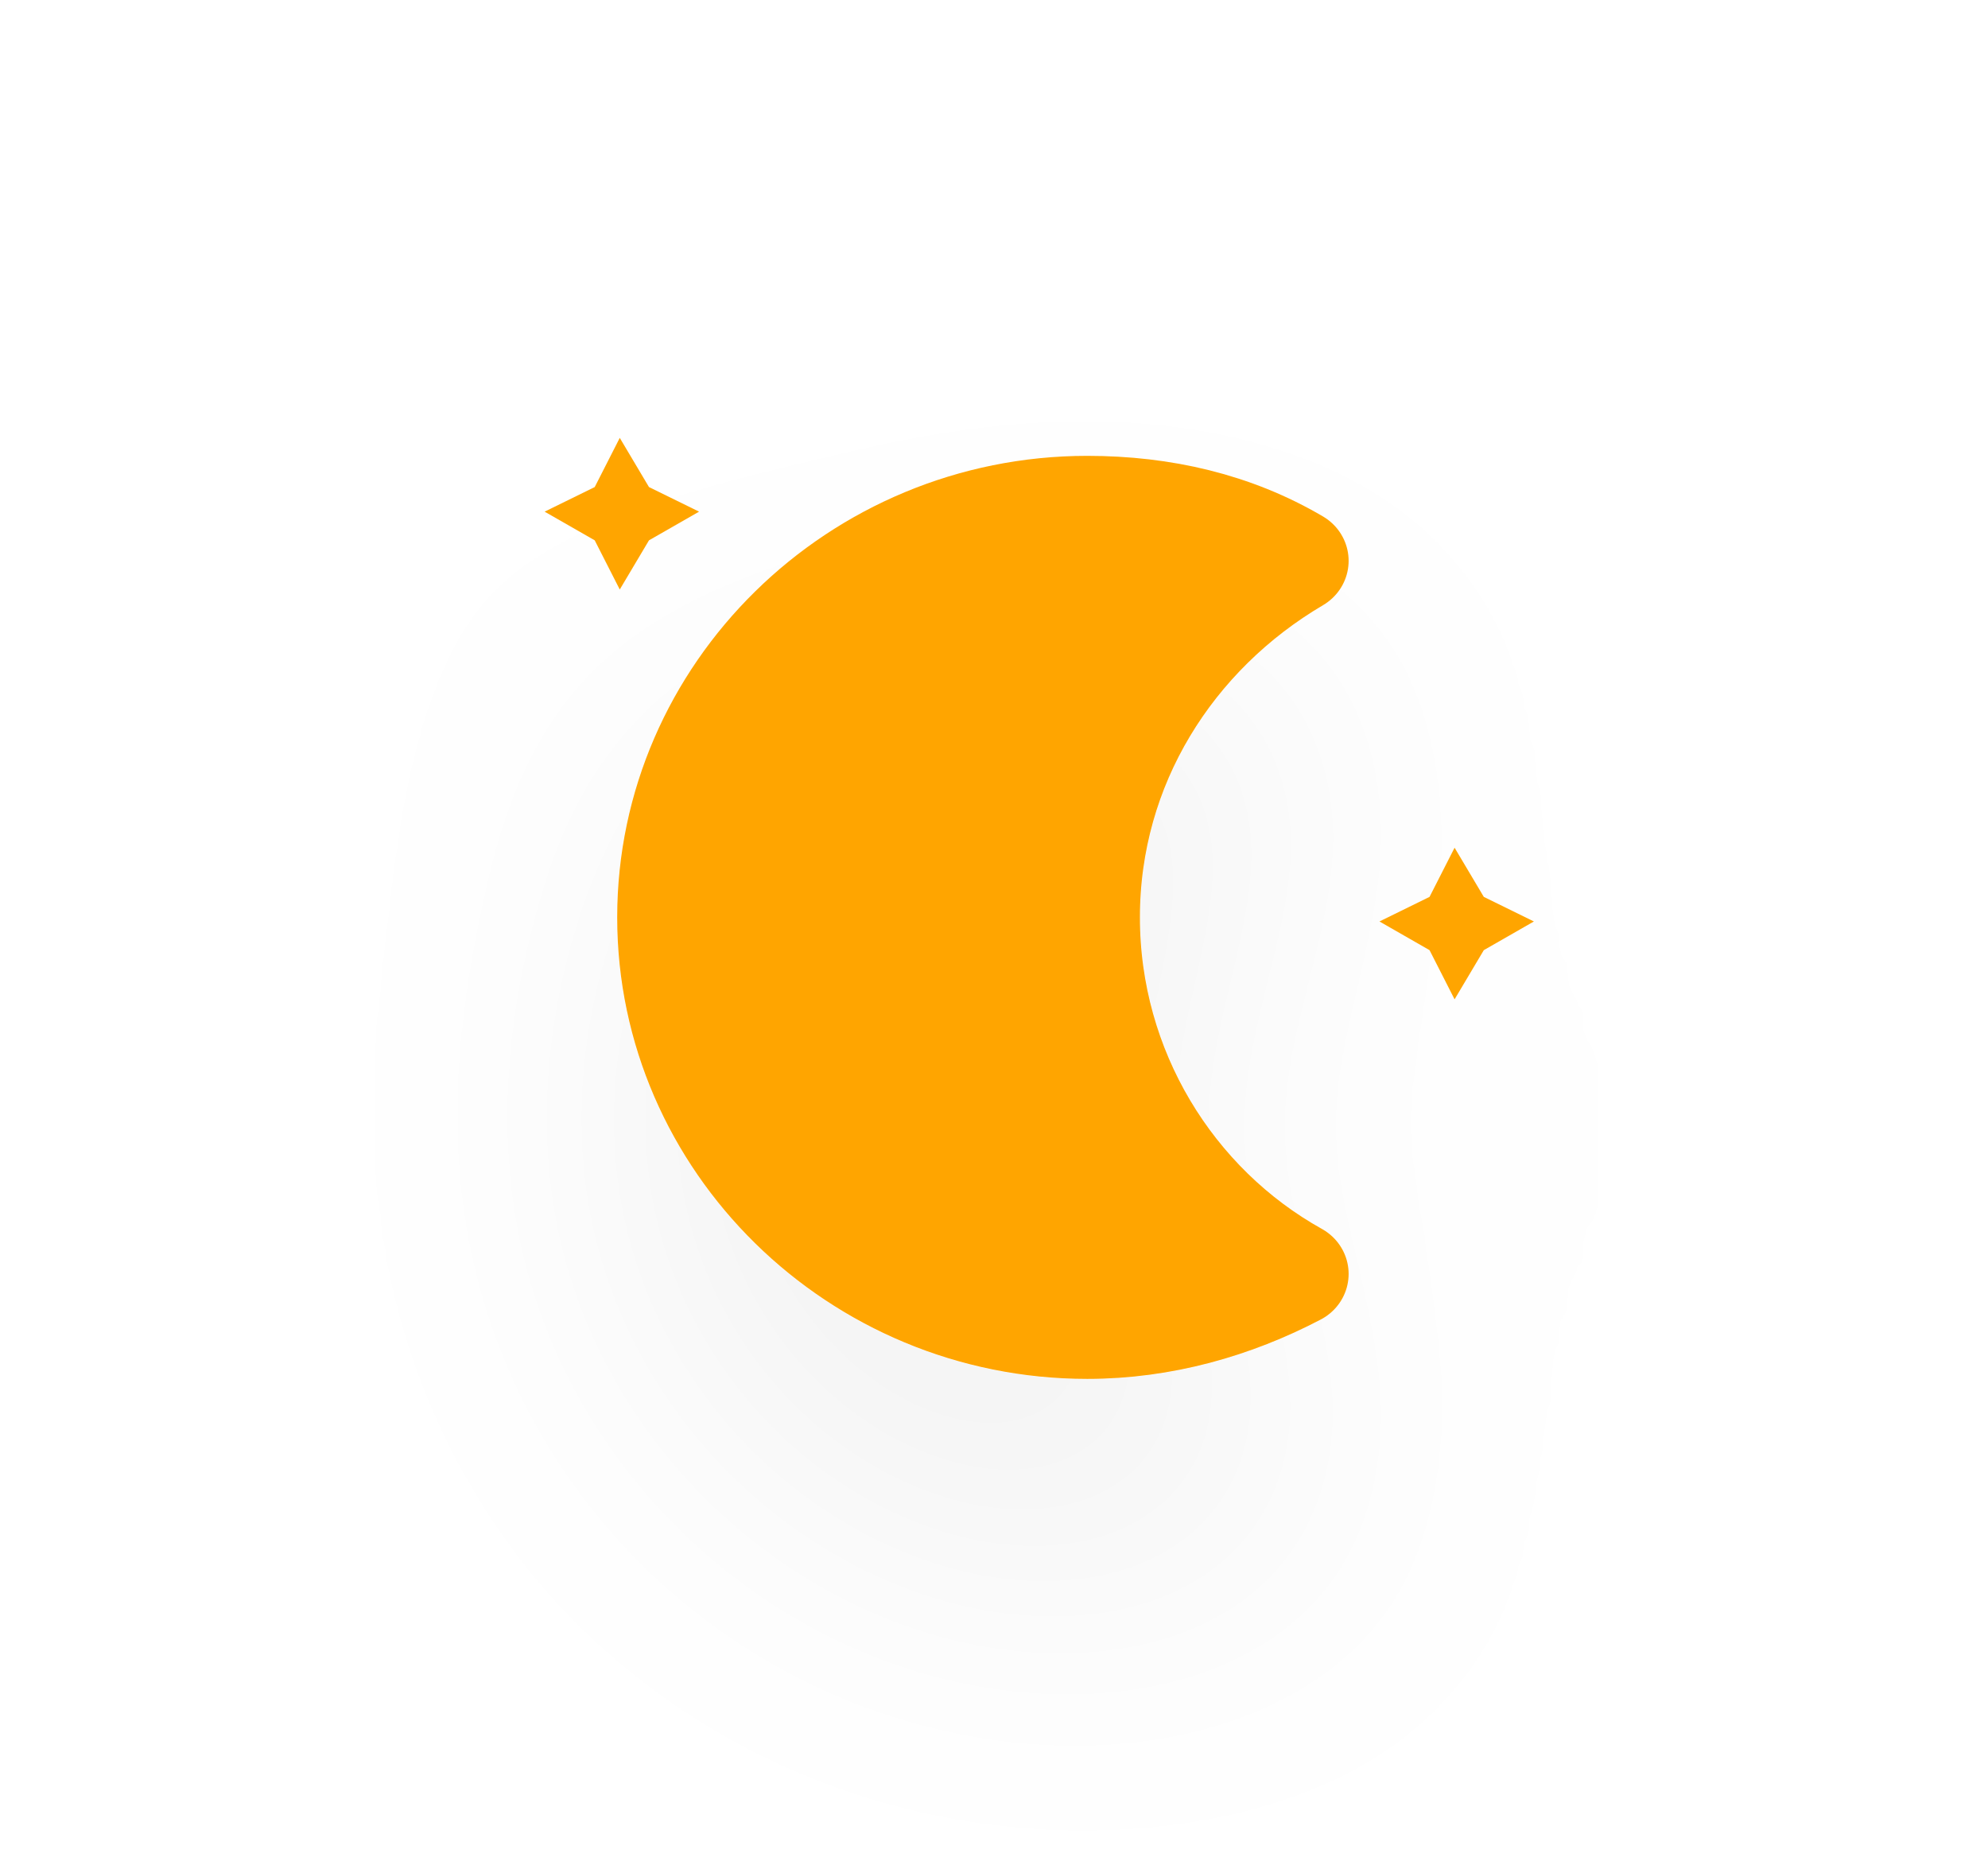
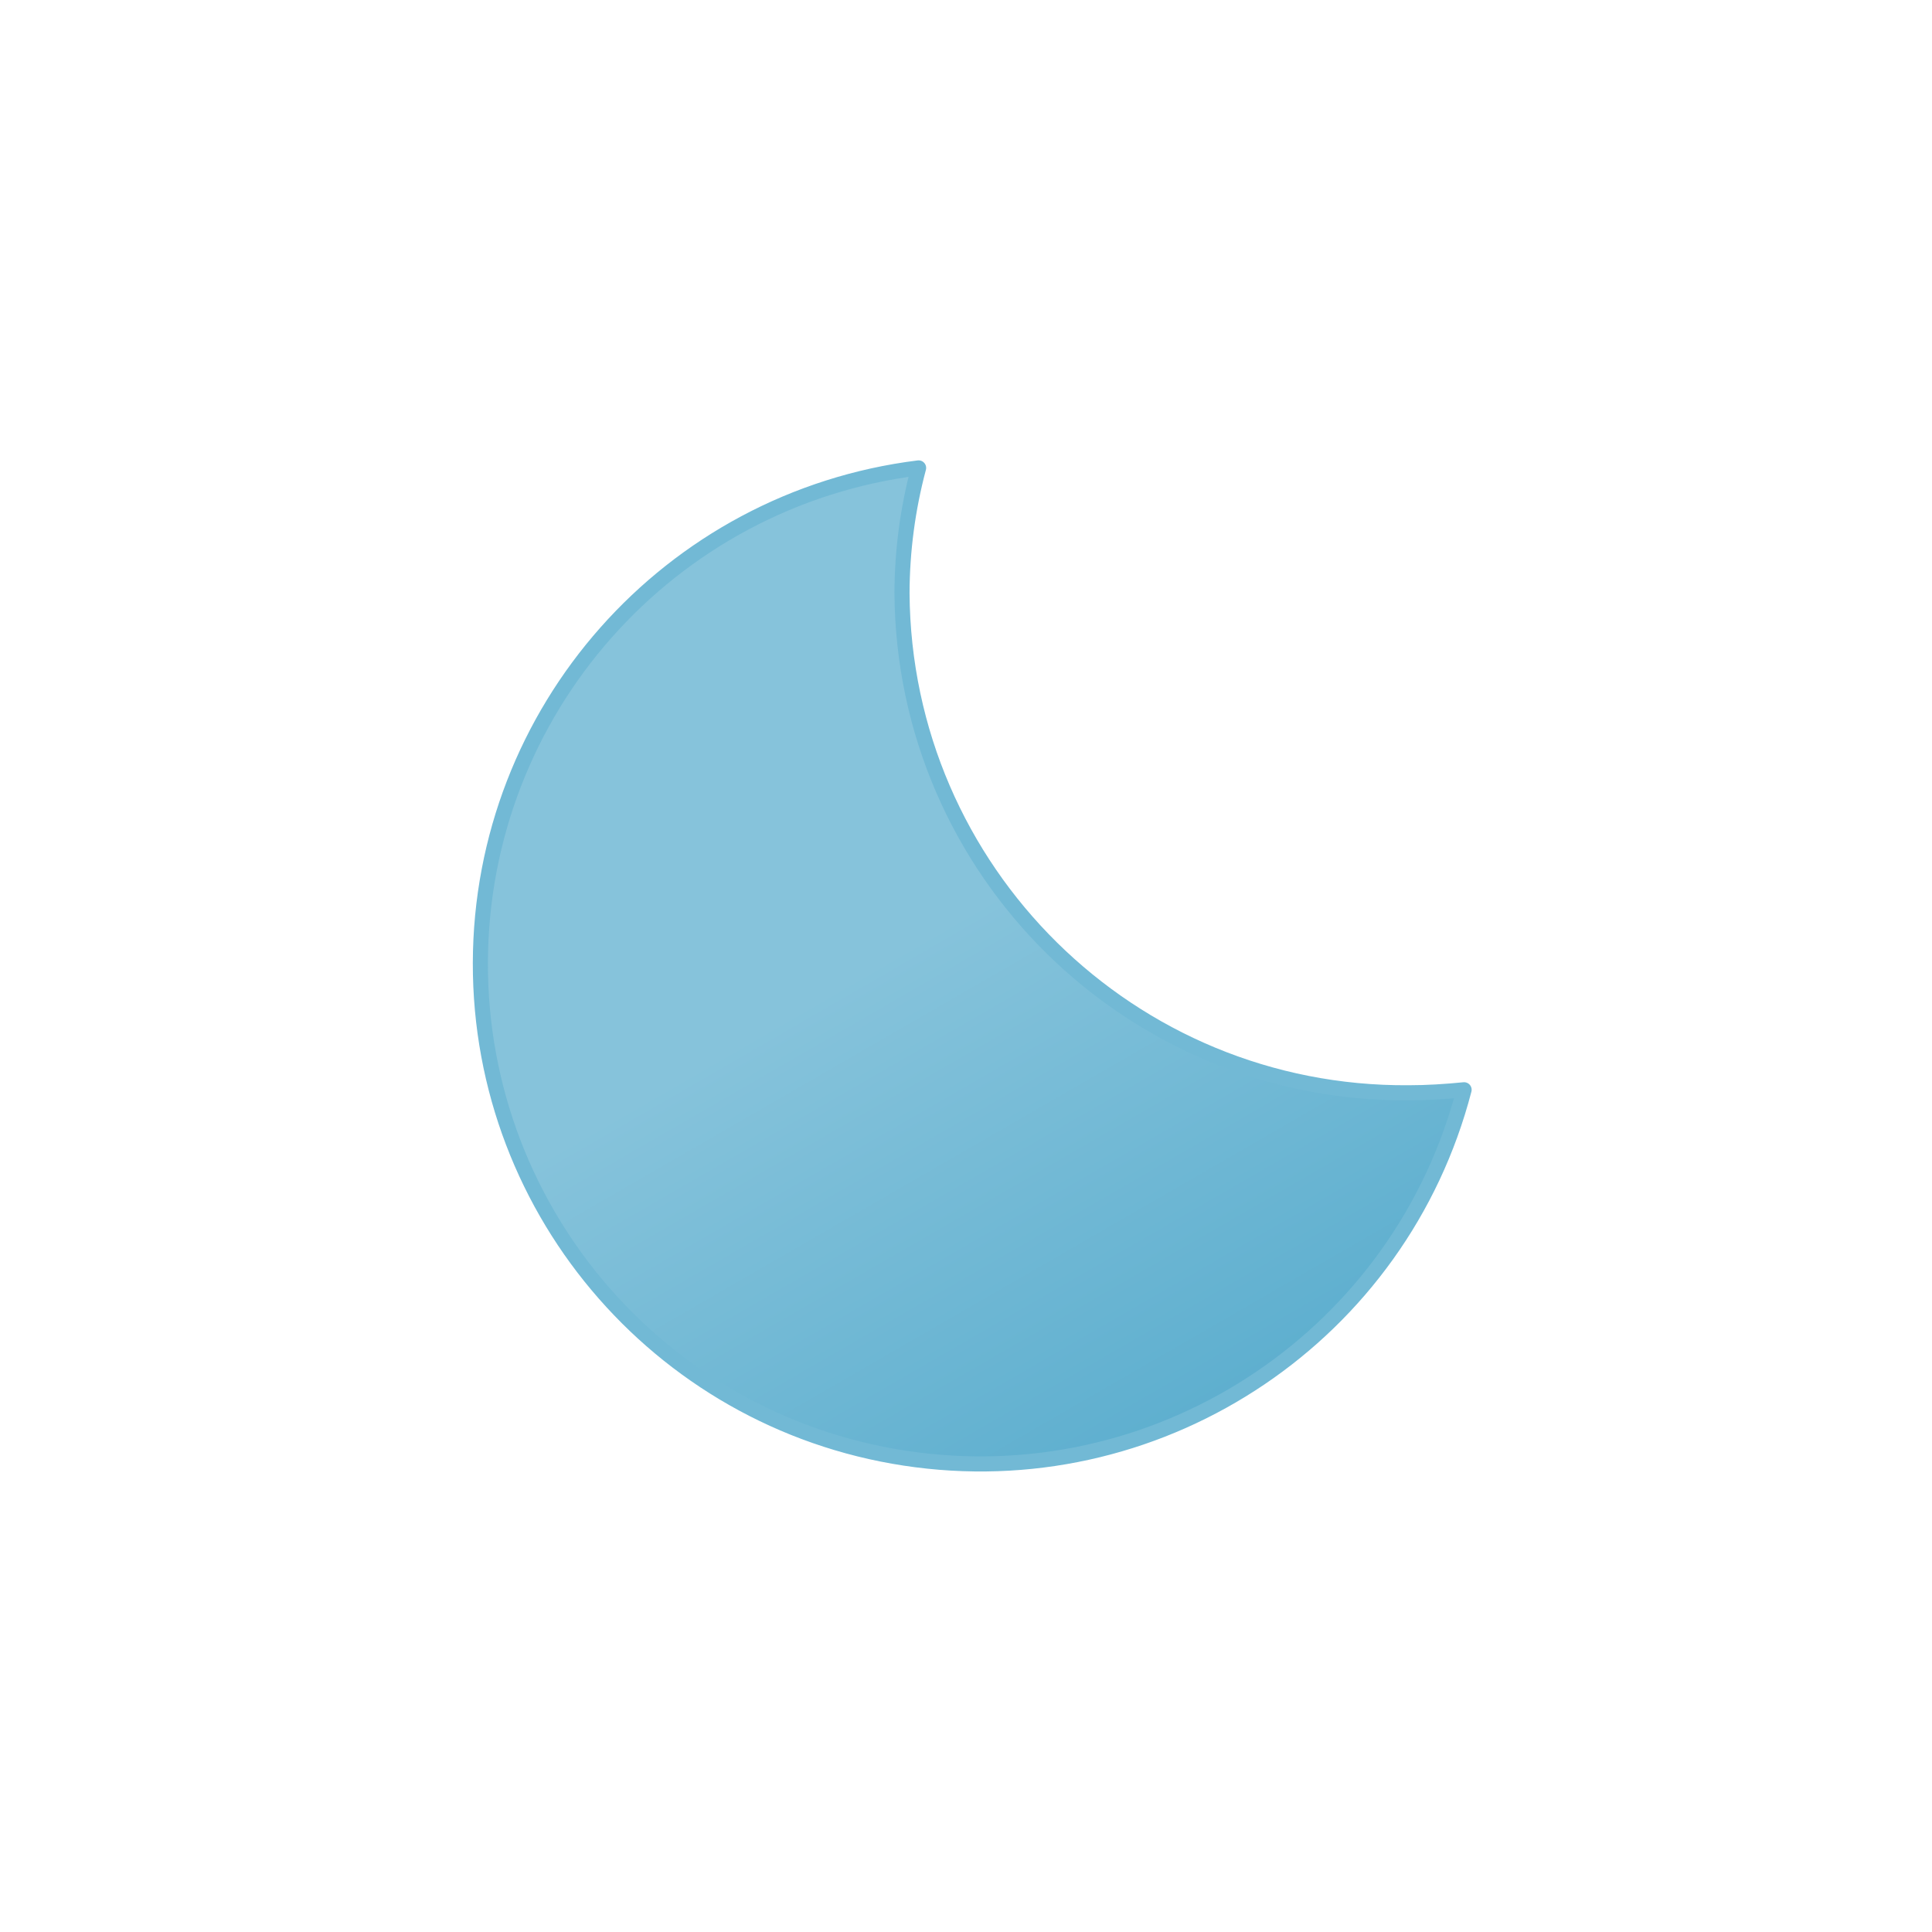
- <svg xmlns="http://www.w3.org/2000/svg" width="27.91" height="26.173" version="1.1" id="svg36">
-   <defs id="defs19">
-     <filter id="blur" x="-0.38" y="-0.422" width="1.759" height="2.138">
-       <feGaussianBlur in="SourceAlpha" stdDeviation="3" id="feGaussianBlur2" />
-       <feOffset dx="0" dy="4" result="offsetblur" id="feOffset4" />
-       <feComponentTransfer id="feComponentTransfer8">
-         <feFuncA slope="0.05" type="linear" id="feFuncA6" />
-       </feComponentTransfer>
-       <feMerge id="feMerge14">
-         <feMergeNode id="feMergeNode10" />
-         <feMergeNode in="SourceGraphic" id="feMergeNode12" />
-       </feMerge>
-     </filter>
-     <style type="text/css" id="style17">
-       /*
- ** MOON
- */
-       @keyframes am-weather-moon {
-         0% {
-           -webkit-transform: rotate(0deg);
-           -moz-transform: rotate(0deg);
-           -ms-transform: rotate(0deg);
-           transform: rotate(0deg);
-         }
- 
-         50% {
-           -webkit-transform: rotate(15deg);
-           -moz-transform: rotate(15deg);
-           -ms-transform: rotate(15deg);
-           transform: rotate(15deg);
-         }
- 
-         100% {
-           -webkit-transform: rotate(0deg);
-           -moz-transform: rotate(0deg);
-           -ms-transform: rotate(0deg);
-           transform: rotate(0deg);
-         }
-       }
- 
-       .am-weather-moon {
-         -webkit-animation-name: am-weather-moon;
-         -moz-animation-name: am-weather-moon;
-         -ms-animation-name: am-weather-moon;
-         animation-name: am-weather-moon;
-         -webkit-animation-duration: 6s;
-         -moz-animation-duration: 6s;
-         -ms-animation-duration: 6s;
-         animation-duration: 6s;
-         -webkit-animation-timing-function: linear;
-         -moz-animation-timing-function: linear;
-         -ms-animation-timing-function: linear;
-         animation-timing-function: linear;
-         -webkit-animation-iteration-count: infinite;
-         -moz-animation-iteration-count: infinite;
-         -ms-animation-iteration-count: infinite;
-         animation-iteration-count: infinite;
-         -webkit-transform-origin: 12.5px 15.15px 0;
-         /* TODO FF CENTER ISSUE */
-         -moz-transform-origin: 12.5px 15.15px 0;
-         /* TODO FF CENTER ISSUE */
-         -ms-transform-origin: 12.5px 15.15px 0;
-         /* TODO FF CENTER ISSUE */
-         transform-origin: 12.5px 15.15px 0;
-         /* TODO FF CENTER ISSUE */
-       }
- 
-       @keyframes am-weather-moon-star-1 {
-         0% {
-           opacity: 0;
-         }
- 
-         100% {
-           opacity: 1;
-         }
-       }
- 
-       .am-weather-moon-star-1 {
-         -webkit-animation-name: am-weather-moon-star-1;
-         -moz-animation-name: am-weather-moon-star-1;
-         -ms-animation-name: am-weather-moon-star-1;
-         animation-name: am-weather-moon-star-1;
-         -webkit-animation-delay: 3s;
-         -moz-animation-delay: 3s;
-         -ms-animation-delay: 3s;
-         animation-delay: 3s;
-         -webkit-animation-duration: 5s;
-         -moz-animation-duration: 5s;
-         -ms-animation-duration: 5s;
-         animation-duration: 5s;
-         -webkit-animation-timing-function: linear;
-         -moz-animation-timing-function: linear;
-         -ms-animation-timing-function: linear;
-         animation-timing-function: linear;
-         -webkit-animation-iteration-count: 1;
-         -moz-animation-iteration-count: 1;
-         -ms-animation-iteration-count: 1;
-         animation-iteration-count: 1;
-       }
- 
-       @keyframes am-weather-moon-star-2 {
-         0% {
-           opacity: 0;
-         }
- 
-         100% {
-           opacity: 1;
-         }
-       }
- 
-       .am-weather-moon-star-2 {
-         -webkit-animation-name: am-weather-moon-star-2;
-         -moz-animation-name: am-weather-moon-star-2;
-         -ms-animation-name: am-weather-moon-star-2;
-         animation-name: am-weather-moon-star-2;
-         -webkit-animation-delay: 5s;
-         -moz-animation-delay: 5s;
-         -ms-animation-delay: 5s;
-         animation-delay: 5s;
-         -webkit-animation-duration: 4s;
-         -moz-animation-duration: 4s;
-         -ms-animation-duration: 4s;
-         animation-duration: 4s;
-         -webkit-animation-timing-function: linear;
-         -moz-animation-timing-function: linear;
-         -ms-animation-timing-function: linear;
-         animation-timing-function: linear;
-         -webkit-animation-iteration-count: 1;
-         -moz-animation-iteration-count: 1;
-         -ms-animation-iteration-count: 1;
-         animation-iteration-count: 1;
-       }
-       </style>
+ <svg xmlns="http://www.w3.org/2000/svg" viewBox="0 0 64 64">
+   <defs>
+     <linearGradient id="a" x1="21.92" x2="38.52" y1="18.75" y2="47.52" gradientUnits="userSpaceOnUse">
+       <stop offset="0" stop-color="#86c3db" />
+       <stop offset=".45" stop-color="#86c3db" />
+       <stop offset="1" stop-color="#5eafcf" />
+       <animateTransform attributeName="gradientTransform" dur="10s" repeatCount="indefinite" type="rotate" values="5 32 32; -15 32 32; 5 32 32" />
+     </linearGradient>
  </defs>
-   <g id="night" transform="matrix(0.7325187,0,0,0.7325187,-19.60355,-9.382729)" filter="url(#blur)">
-     <g transform="matrix(0.8,0,0,0.78534,36,20.022)" stroke-width="1.262" id="g33">
-       <g class="am-weather-moon-star-1" style="-moz-animation-delay:3s;-moz-animation-duration:5s;-moz-animation-iteration-count:1;-moz-animation-name:am-weather-moon-star-1;-moz-animation-timing-function:linear;-ms-animation-delay:3s;-ms-animation-duration:5s;-ms-animation-iteration-count:1;-ms-animation-name:am-weather-moon-star-1;-ms-animation-timing-function:linear;-webkit-animation-delay:3s;-webkit-animation-duration:5s;-webkit-animation-iteration-count:1;-webkit-animation-name:am-weather-moon-star-1;-webkit-animation-timing-function:linear" id="g23">
-         <polygon points="2.7,4 1.5,3.3 2.7,2.7 3.3,1.5 4,2.7 5.2,3.3 4,4 3.3,5.2 " fill="#ffa500" stroke-miterlimit="10" stroke-width="1.411" id="polygon21" />
-       </g>
-       <g class="am-weather-moon-star-2" style="-moz-animation-delay:5s;-moz-animation-duration:4s;-moz-animation-iteration-count:1;-moz-animation-name:am-weather-moon-star-2;-moz-animation-timing-function:linear;-ms-animation-delay:5s;-ms-animation-duration:4s;-ms-animation-iteration-count:1;-ms-animation-name:am-weather-moon-star-2;-ms-animation-timing-function:linear;-webkit-animation-delay:5s;-webkit-animation-duration:4s;-webkit-animation-iteration-count:1;-webkit-animation-name:am-weather-moon-star-2;-webkit-animation-timing-function:linear" id="g27">
-         <polygon transform="translate(20,10)" points="2.7,4 1.5,3.3 2.7,2.7 3.3,1.5 4,2.7 5.2,3.3 4,4 3.3,5.2 " fill="#ffa500" stroke-miterlimit="10" stroke-width="1.411" id="polygon25" />
-       </g>
-       <g class="am-weather-moon" style="-moz-animation-duration:6s;-moz-animation-iteration-count:infinite;-moz-animation-name:am-weather-moon;-moz-animation-timing-function:linear;-moz-transform-origin:12.5px 15.15px 0;-ms-animation-duration:6s;-ms-animation-iteration-count:infinite;-ms-animation-name:am-weather-moon;-ms-animation-timing-function:linear;-ms-transform-origin:12.5px 15.15px 0;-webkit-animation-duration:6s;-webkit-animation-iteration-count:infinite;-webkit-animation-name:am-weather-moon;-webkit-animation-timing-function:linear;-webkit-transform-origin:12.5px 15.15px 0" id="g31">
-         <path d="m 14.5,13.2 c 0,-3.7 2,-6.9 5,-8.7 -1.5,-0.9 -3.2,-1.3 -5,-1.3 -5.5,0 -10,4.5 -10,10 0,5.5 4.5,10 10,10 1.8,0 3.5,-0.5 5,-1.3 -3,-1.7 -5,-5 -5,-8.7 z" fill="#ffa500" stroke="#ffa500" stroke-linejoin="round" stroke-width="2.523" id="path29" />
-       </g>
-     </g>
-   </g>
+   <path fill="url(#a)" stroke="#72b9d5" stroke-linecap="round" stroke-linejoin="round" stroke-width=".5" d="M46.66 36.2a16.66 16.66 0 01-16.78-16.55 16.29 16.29 0 01.55-4.15A16.56 16.56 0 1048.5 36.1c-.61.06-1.22.1-1.84.1z">
+     <animateTransform attributeName="transform" dur="10s" repeatCount="indefinite" type="rotate" values="-5 32 32; 15 32 32; -5 32 32" />
+   </path>
</svg>
